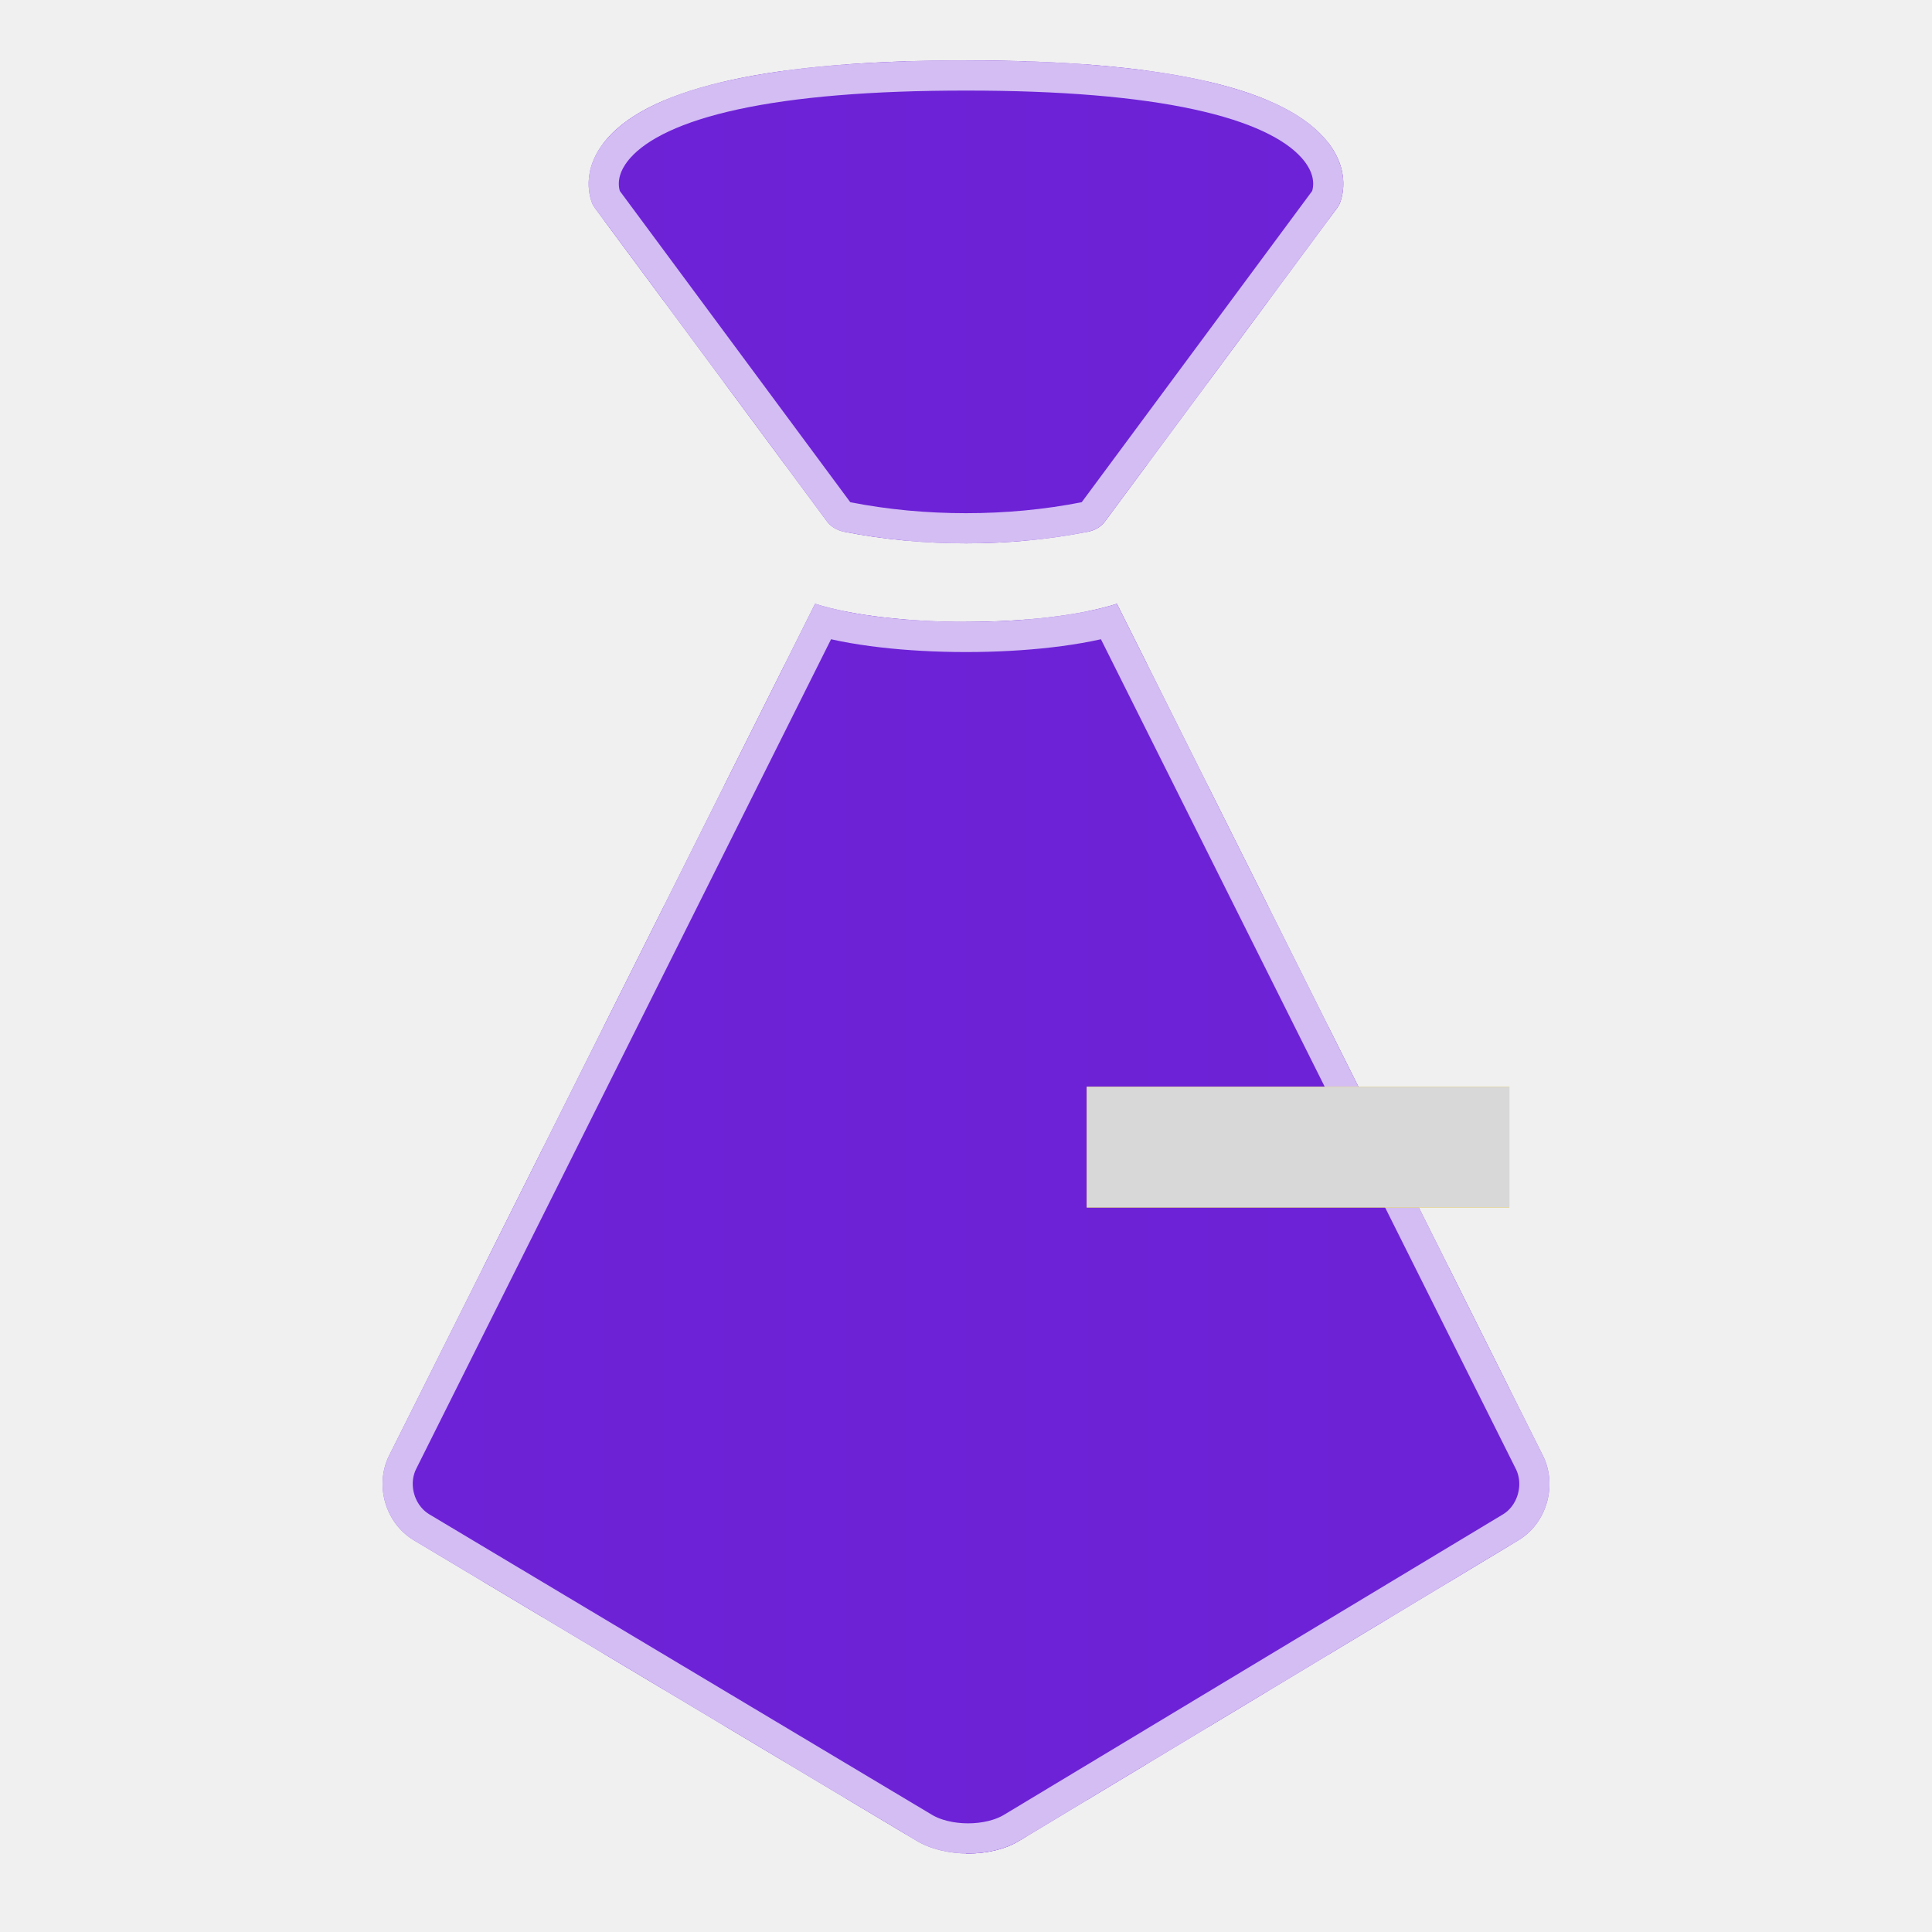
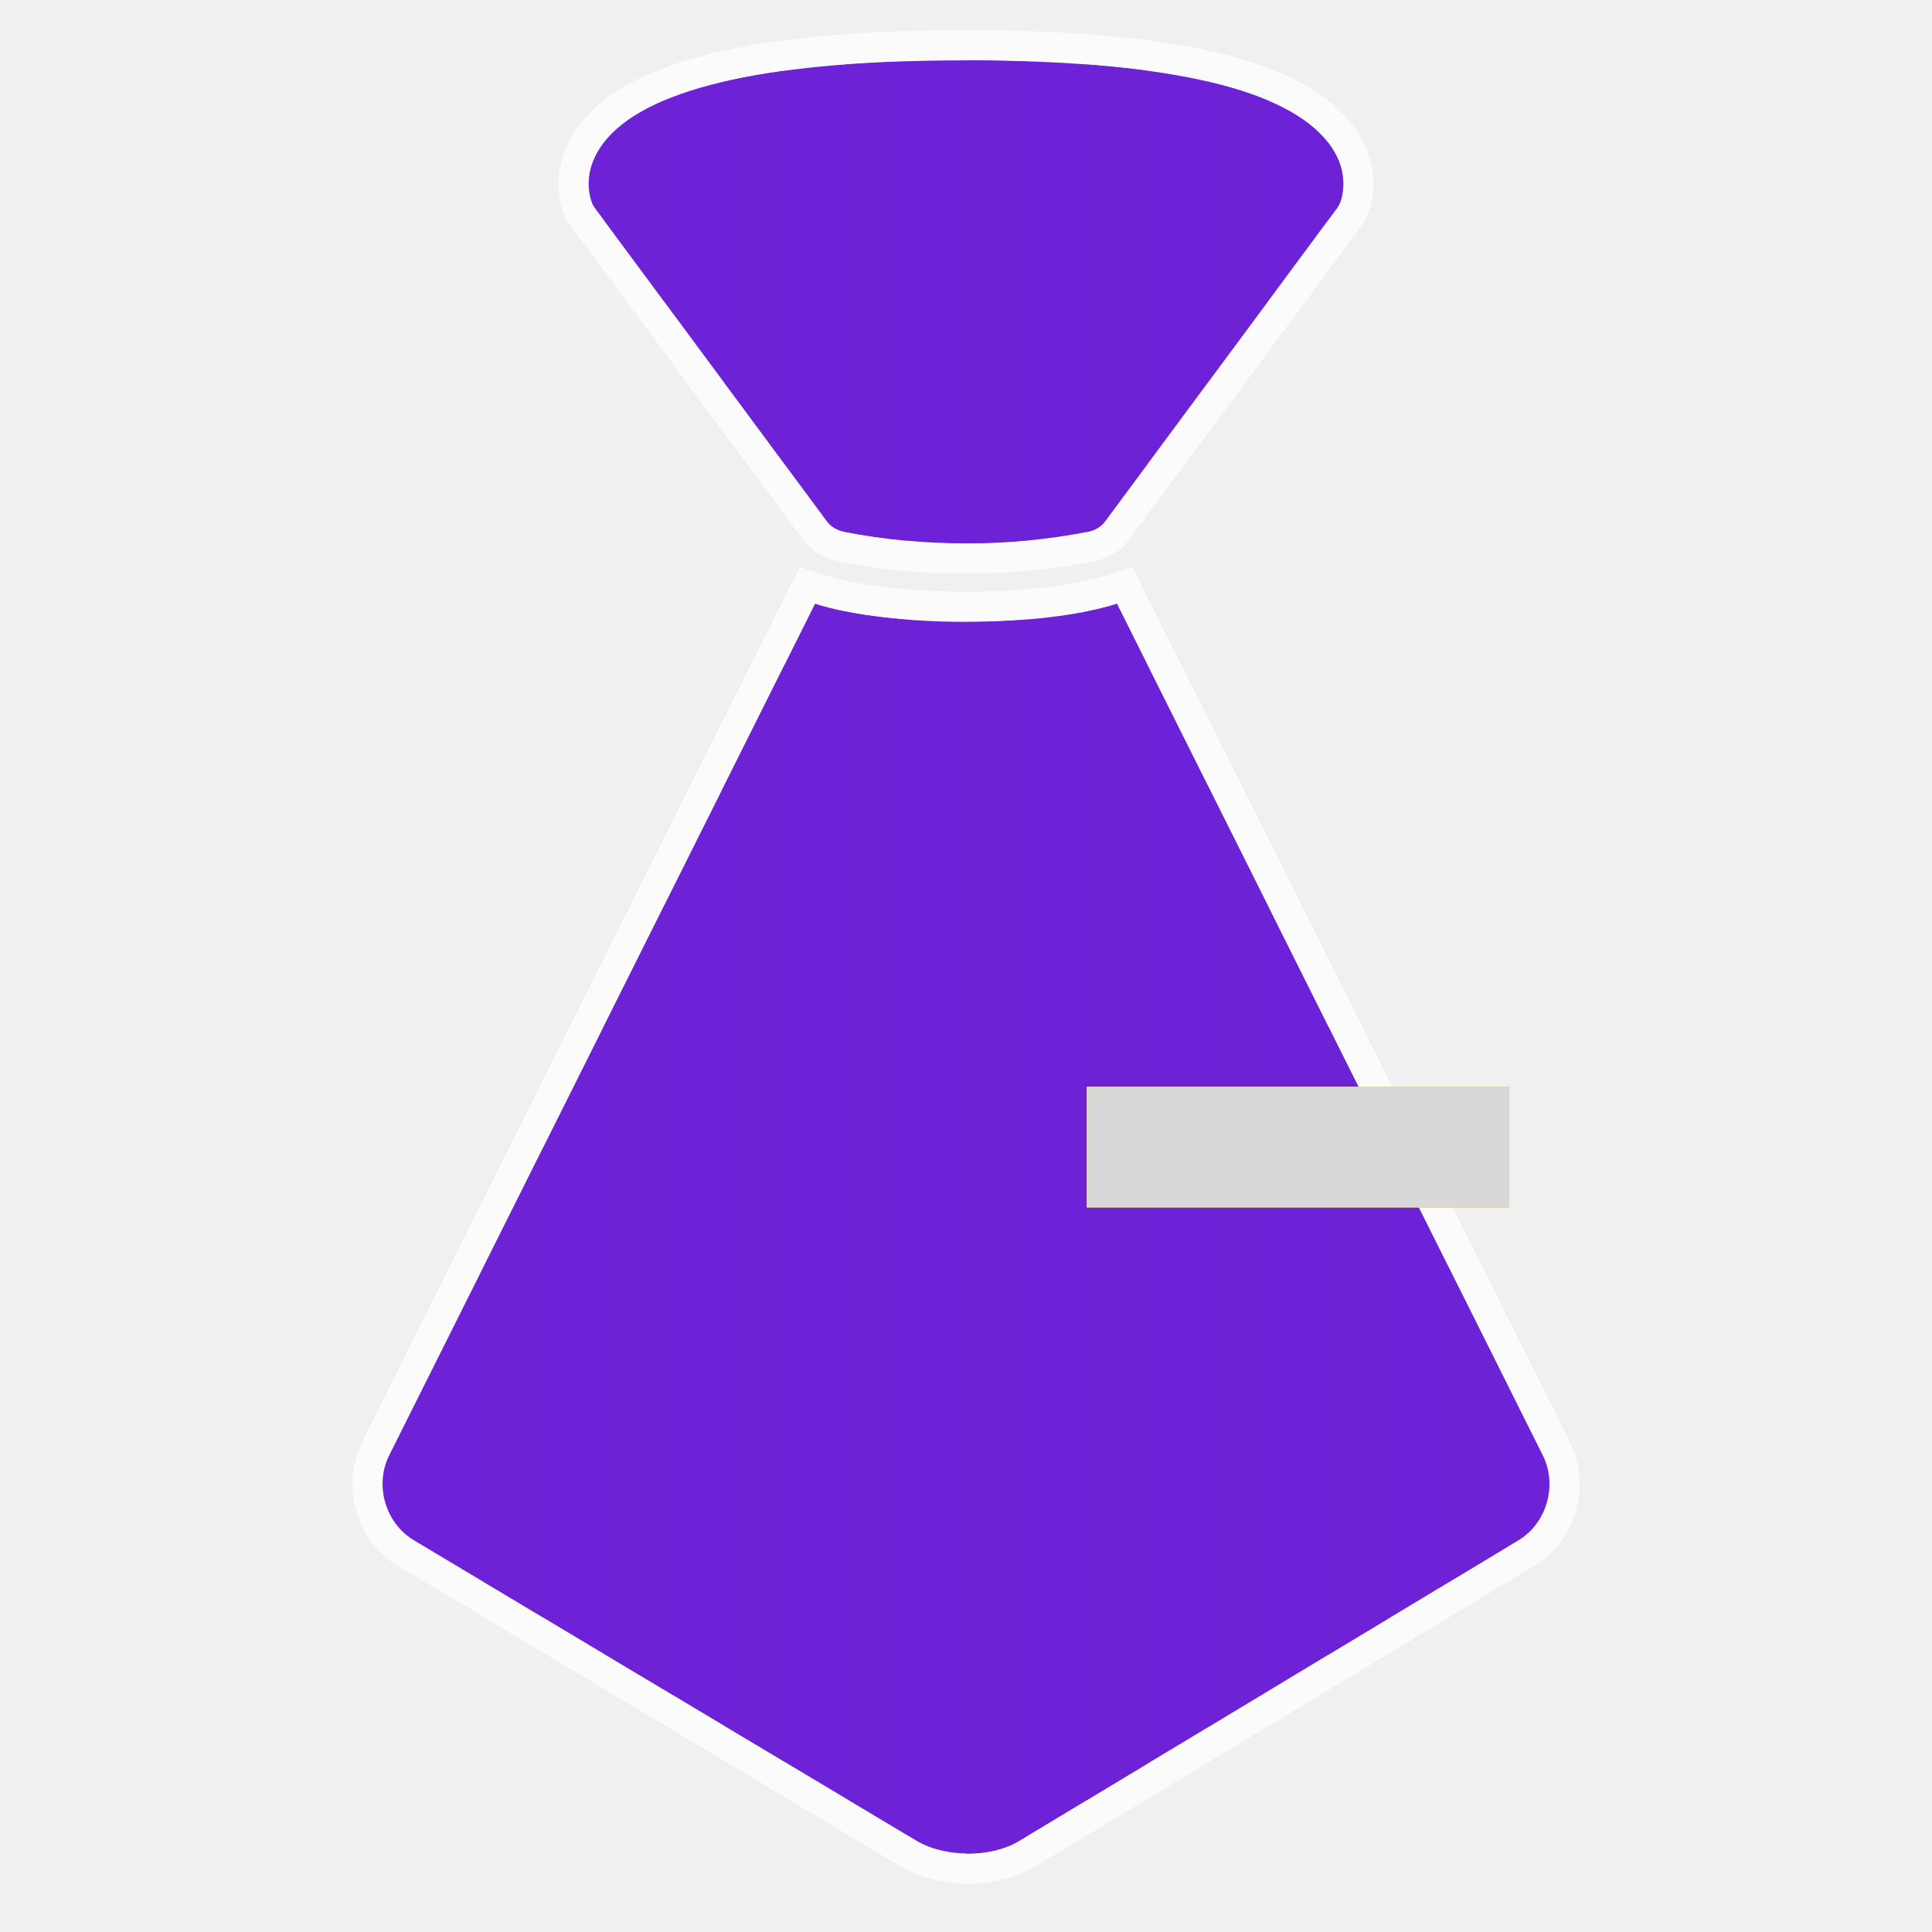
<svg xmlns="http://www.w3.org/2000/svg" xmlns:xlink="http://www.w3.org/1999/xlink" width="16px" height="16px" viewBox="0 0 16 16" version="1.1">
  <description>Created with Sketch.</description>
  <defs>
    <rect id="path-1" x="0" y="0" width="16" height="16" />
    <path d="M7.966,0.641 C7.587,0.215 6.591,0 5.002,0 L4.998,0 C3.409,0 2.413,0.215 2.034,0.641 C1.79,0.916 1.896,1.165 1.908,1.193 C1.914,1.203 1.92,1.212 1.926,1.222 L3.849,3.819 C3.88,3.861 3.931,3.892 3.991,3.904 C4.32,3.969 4.661,4 5,4 C5.339,4 5.68,3.969 6.009,3.904 C6.069,3.892 6.12,3.861 6.151,3.819 L8.074,1.222 C8.08,1.212 8.086,1.203 8.092,1.193 C8.104,1.165 8.21,0.916 7.966,0.641 M3.75,4.5 L0.223,11.553 C0.1,11.8 0.191,12.114 0.428,12.256 L4.59,14.744 C4.826,14.885 5.207,14.886 5.443,14.744 L9.575,12.256 C9.81,12.115 9.9,11.799 9.777,11.553 C9.777,11.553 6.25,4.5 6.25,4.5 C5.625,4.7 4.375,4.7 3.75,4.5 Z" id="path-3" />
    <rect id="path-5" x="6" y="9" width="3.5" height="1" />
  </defs>
  <g id="Page-1" stroke="none" stroke-width="1" fill="none" fill-rule="evenodd">
    <g id="People" transform="translate(-128, 0)">
      <g id="Investor" transform="translate(128, 0)">
        <mask id="mask-2" fill="white">
          <use xlink:href="#path-1" />
        </mask>
        <g id="Mask" />
        <g id="Tie" mask="url(#mask-2)">
          <g transform="translate(3, 0)">
            <g id="Tie" stroke-width="1" fill="none" transform="translate(0, 0.5)">
+               <path d="M7.966,0.641 C7.587,0.215 6.591,0 5.002,0 L4.998,0 C3.409,0 2.413,0.215 2.034,0.641 C1.79,0.916 1.896,1.165 1.908,1.193 C1.914,1.203 1.92,1.212 1.926,1.222 L3.849,3.819 C3.88,3.861 3.931,3.892 3.991,3.904 C4.32,3.969 4.661,4 5,4 C5.339,4 5.68,3.969 6.009,3.904 C6.069,3.892 6.12,3.861 6.151,3.819 L8.074,1.222 C8.08,1.212 8.086,1.203 8.092,1.193 C8.104,1.165 8.21,0.916 7.966,0.641 M3.75,4.5 L0.223,11.553 C0.1,11.8 0.191,12.114 0.428,12.256 L4.59,14.744 C4.826,14.885 5.207,14.886 5.443,14.744 L9.575,12.256 C9.81,12.115 9.9,11.799 9.777,11.553 C9.777,11.553 6.25,4.5 6.25,4.5 C5.625,4.7 4.375,4.7 3.75,4.5 Z" id="Tie-2" stroke-opacity="0.7" stroke="#FFFFFF" stroke-width="0.5" />
              <mask id="mask-4" fill="white">
                <use xlink:href="#path-3" />
              </mask>
              <use fill="#6D22D7" xlink:href="#path-3" />
              <g id="Pinstripes" mask="url(#mask-4)" fill="#6D22D6">
                <g transform="translate(1, 0)">
                  <path d="M0.5,9 L0,10 L0,12.598 L0.5,12.897 L0.5,9 L0.5,9 Z" id="Pinstripes" />
                  <path d="M1.5,0.332 C1.296,0.418 1.141,0.521 1.034,0.641 C1.022,0.655 1.011,0.669 1,0.683 L1,1.322 L1.5,1.997 L1.5,0.332 L1.5,0.332 Z M1.5,7 L1,8 L1,13.196 L1.5,13.495 L1.5,7 L1.5,7 Z" id="Pinstripes-2" />
                  <path d="M2.5,0.085 C2.318,0.11 2.152,0.14 2,0.175 L2,2.672 L2.5,3.347 L2.5,0.085 L2.5,0.085 Z M2.5,5 L2,6 L2,13.794 L2.5,14.092 L2.5,5 L2.5,5 Z" id="Pinstripes-3" />
                  <path d="M3.5,0.008 C3.325,0.013 3.158,0.022 3,0.034 L3,3.906 C3.164,3.938 3.331,3.961 3.5,3.977 L3.5,0.008 L3.5,0.008 Z M3,14.391 L3.5,14.69 L3.5,4.63 C3.321,4.616 3.151,4.594 3,4.563 L3,14.391 L3,14.391 Z" id="Pinstripes-4" />
                  <path d="M4.5,0.008 C4.341,0.003 4.175,0 4.002,0 L4,0 L4,4 C4.167,4 4.334,3.992 4.5,3.977 L4.5,0.008 L4.5,0.008 Z M4,14.989 L4.018,15 L4.5,14.71 L4.5,4.63 C4.338,4.643 4.169,4.65 4,4.65 L4,14.989 L4,14.989 Z" id="Pinstripes-5" />
                  <path d="M5.5,0.085 C5.344,0.064 5.178,0.047 5,0.034 L5,3.906 C5.003,3.906 5.006,3.905 5.009,3.904 C5.069,3.892 5.12,3.861 5.151,3.819 L5.5,3.347 L5.5,0.085 L5.5,0.085 Z M5,14.409 L5.5,14.108 L5.5,5 C5.343,4.686 5.25,4.5 5.25,4.5 C5.175,4.524 5.091,4.545 5,4.563 L5,14.409 L5,14.409 Z" id="Pinstripes-6" />
                  <path d="M6.5,0.332 C6.357,0.271 6.19,0.219 6,0.175 L6,2.672 L6.5,1.997 L6.5,0.332 L6.5,0.332 Z M6,13.807 L6.5,13.505 L6.5,7 C6.322,6.645 6.153,6.306 6,6 L6,13.807 L6,13.807 Z" id="Pinstripes-7" />
                  <path d="M7,1.322 L7.074,1.222 C7.08,1.212 7.086,1.203 7.092,1.193 C7.104,1.167 7.199,0.941 7,0.683 L7,1.322 L7,1.322 Z M7,13.204 L7.5,12.903 L7.5,9 C7.336,8.671 7.167,8.334 7,8 L7,13.204 L7,13.204 Z" id="Pinstripes-8" />
                  <path d="M8,12.602 L8.5,12.301 L8.5,11 C8.355,10.709 8.185,10.369 8,10 L8,12.602 L8,12.602 Z" id="Pinstripes-9" />
                </g>
              </g>
-               <path d="M7.966,0.641 C7.587,0.215 6.591,0 5.002,0 L4.998,0 C3.409,0 2.413,0.215 2.034,0.641 C1.79,0.916 1.896,1.165 1.908,1.193 C1.914,1.203 1.92,1.212 1.926,1.222 L3.849,3.819 C3.88,3.861 3.931,3.892 3.991,3.904 C4.32,3.969 4.661,4 5,4 C5.339,4 5.68,3.969 6.009,3.904 C6.069,3.892 6.12,3.861 6.151,3.819 L8.074,1.222 C8.08,1.212 8.086,1.203 8.092,1.193 C8.104,1.165 8.21,0.916 7.966,0.641 M3.75,4.5 L0.223,11.553 C0.1,11.8 0.191,12.114 0.428,12.256 L4.59,14.744 C4.826,14.885 5.207,14.886 5.443,14.744 L9.575,12.256 C9.81,12.115 9.9,11.799 9.777,11.553 C9.777,11.553 6.25,4.5 6.25,4.5 C5.625,4.7 4.375,4.7 3.75,4.5 Z" id="Tie-2" stroke-opacity="0.7" stroke="#FFFFFF" stroke-width="0.5" mask="url(#mask-4)" />
            </g>
            <g id="Tie-Clip">
              <use fill="#F8CC00" xlink:href="#path-5" />
              <use fill="#D8D8D8" xlink:href="#path-5" />
            </g>
          </g>
        </g>
      </g>
    </g>
  </g>
</svg>
